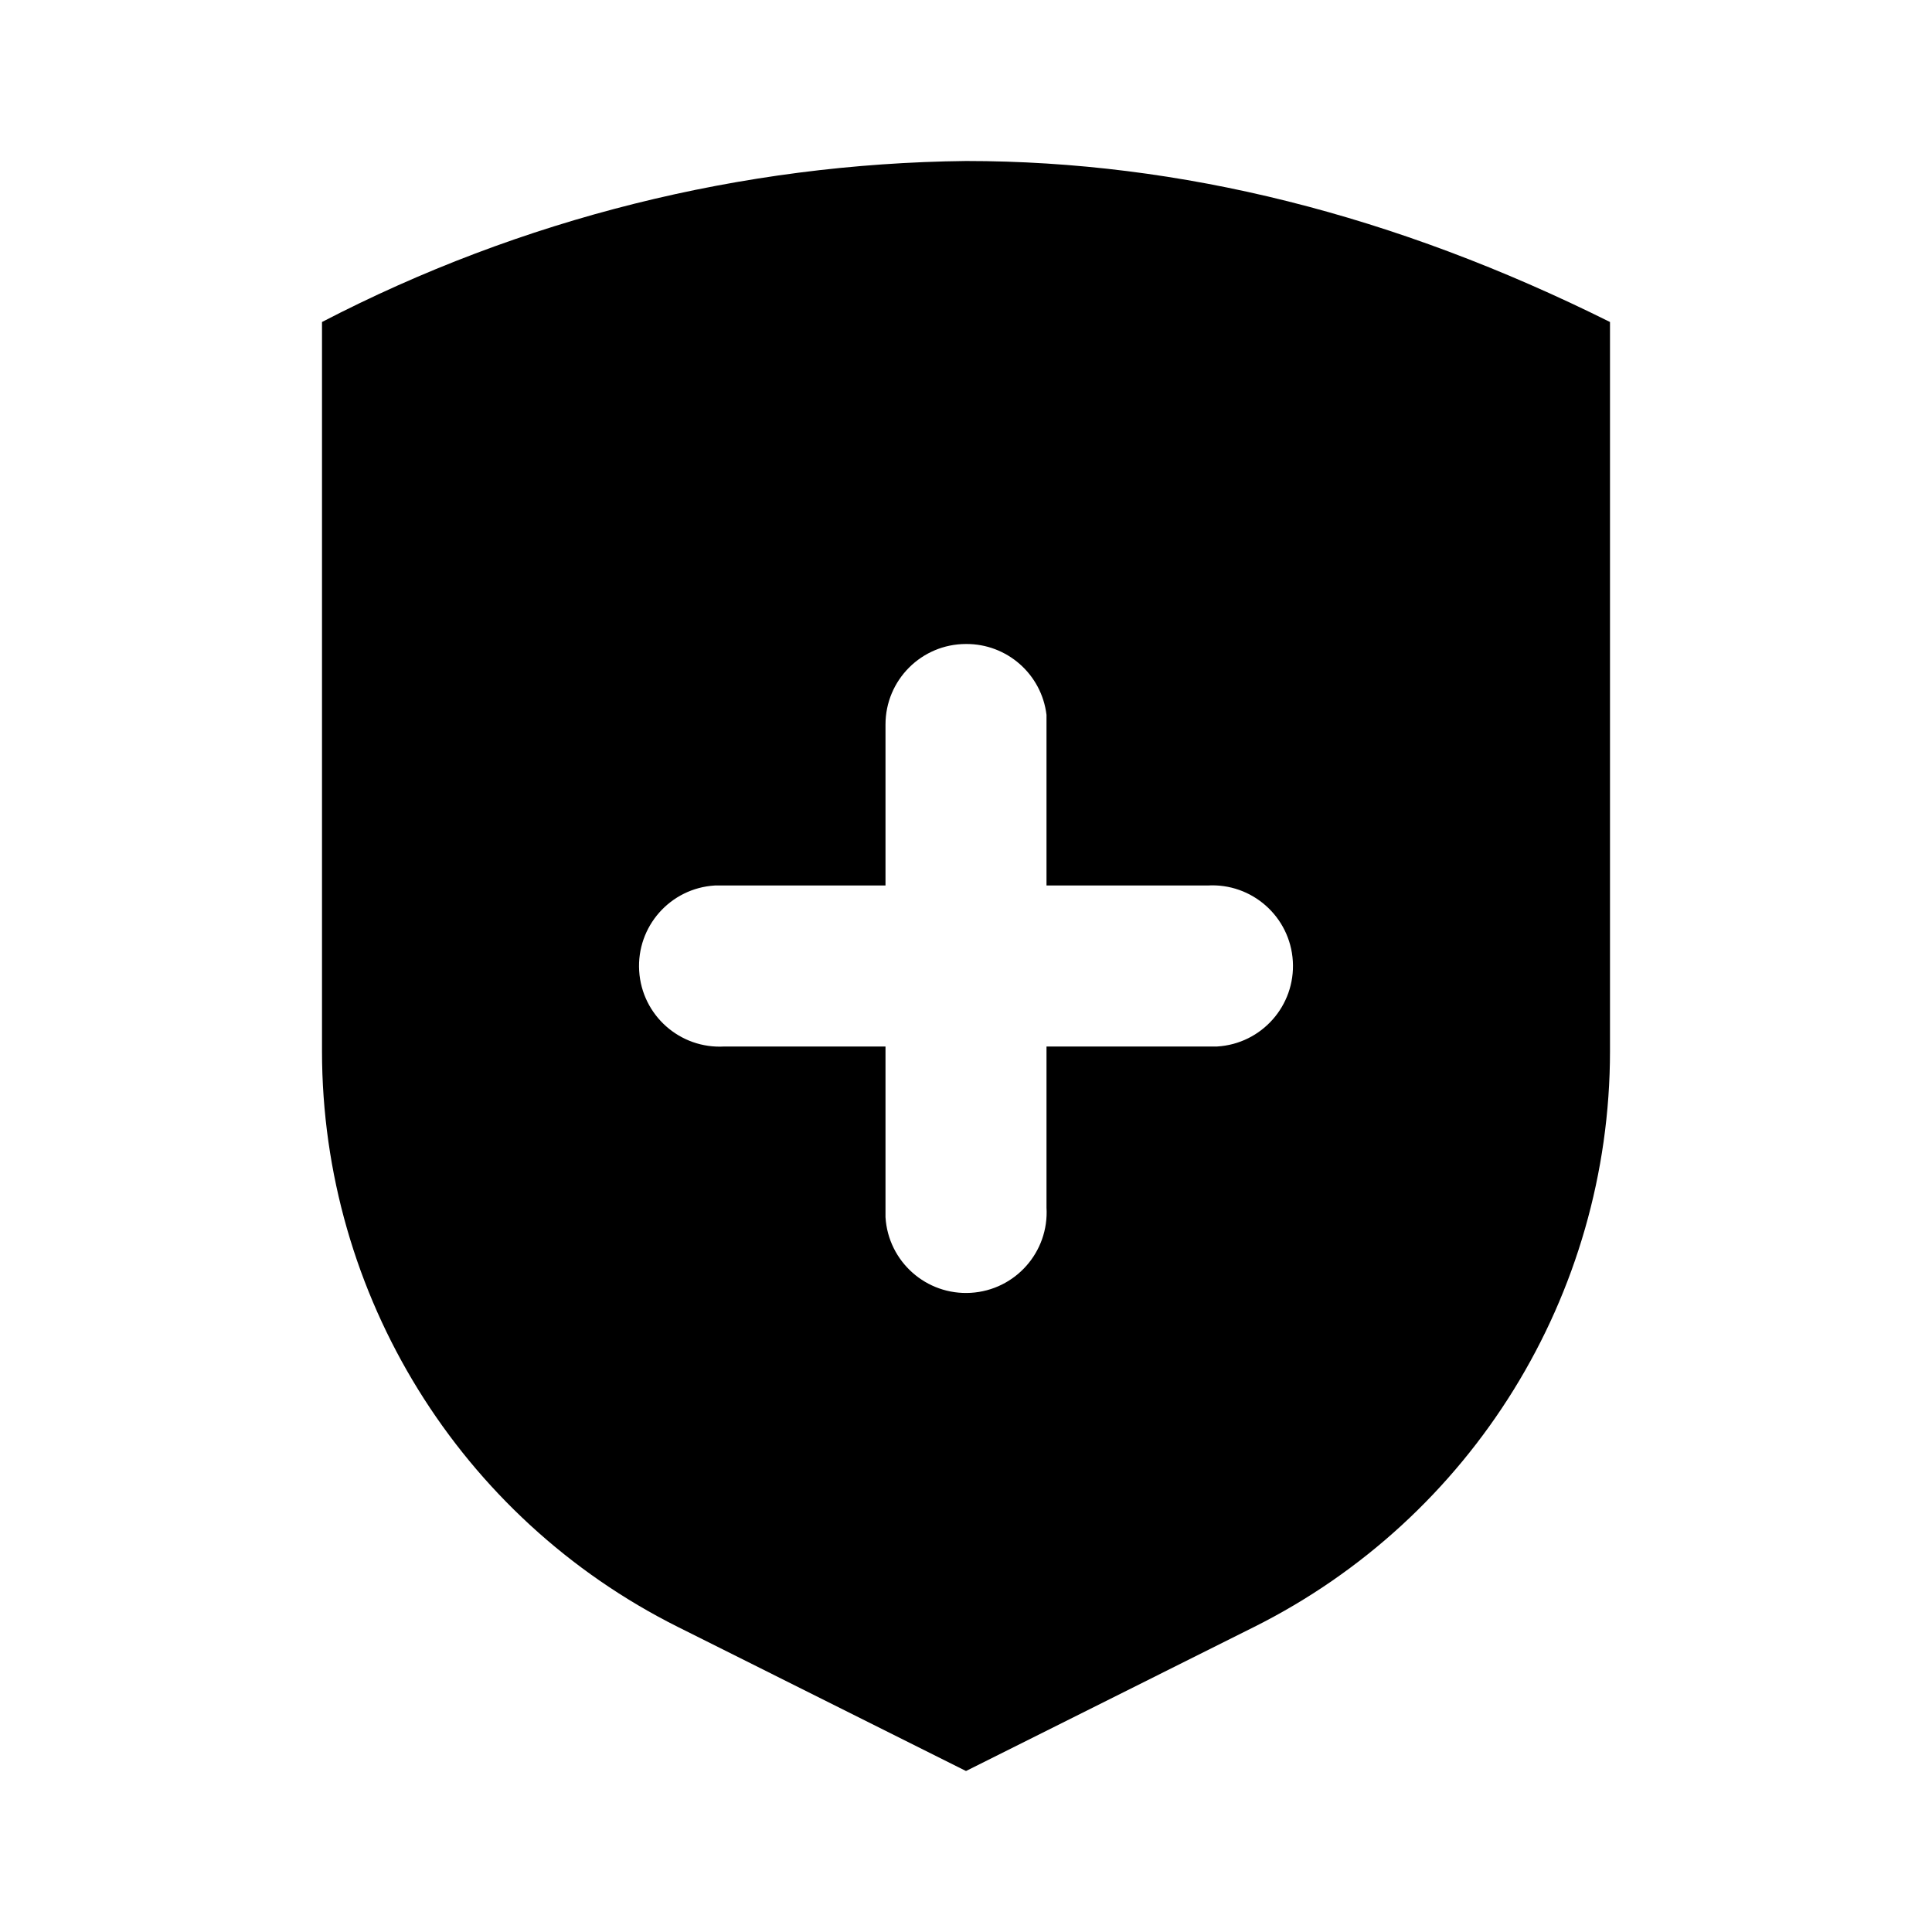
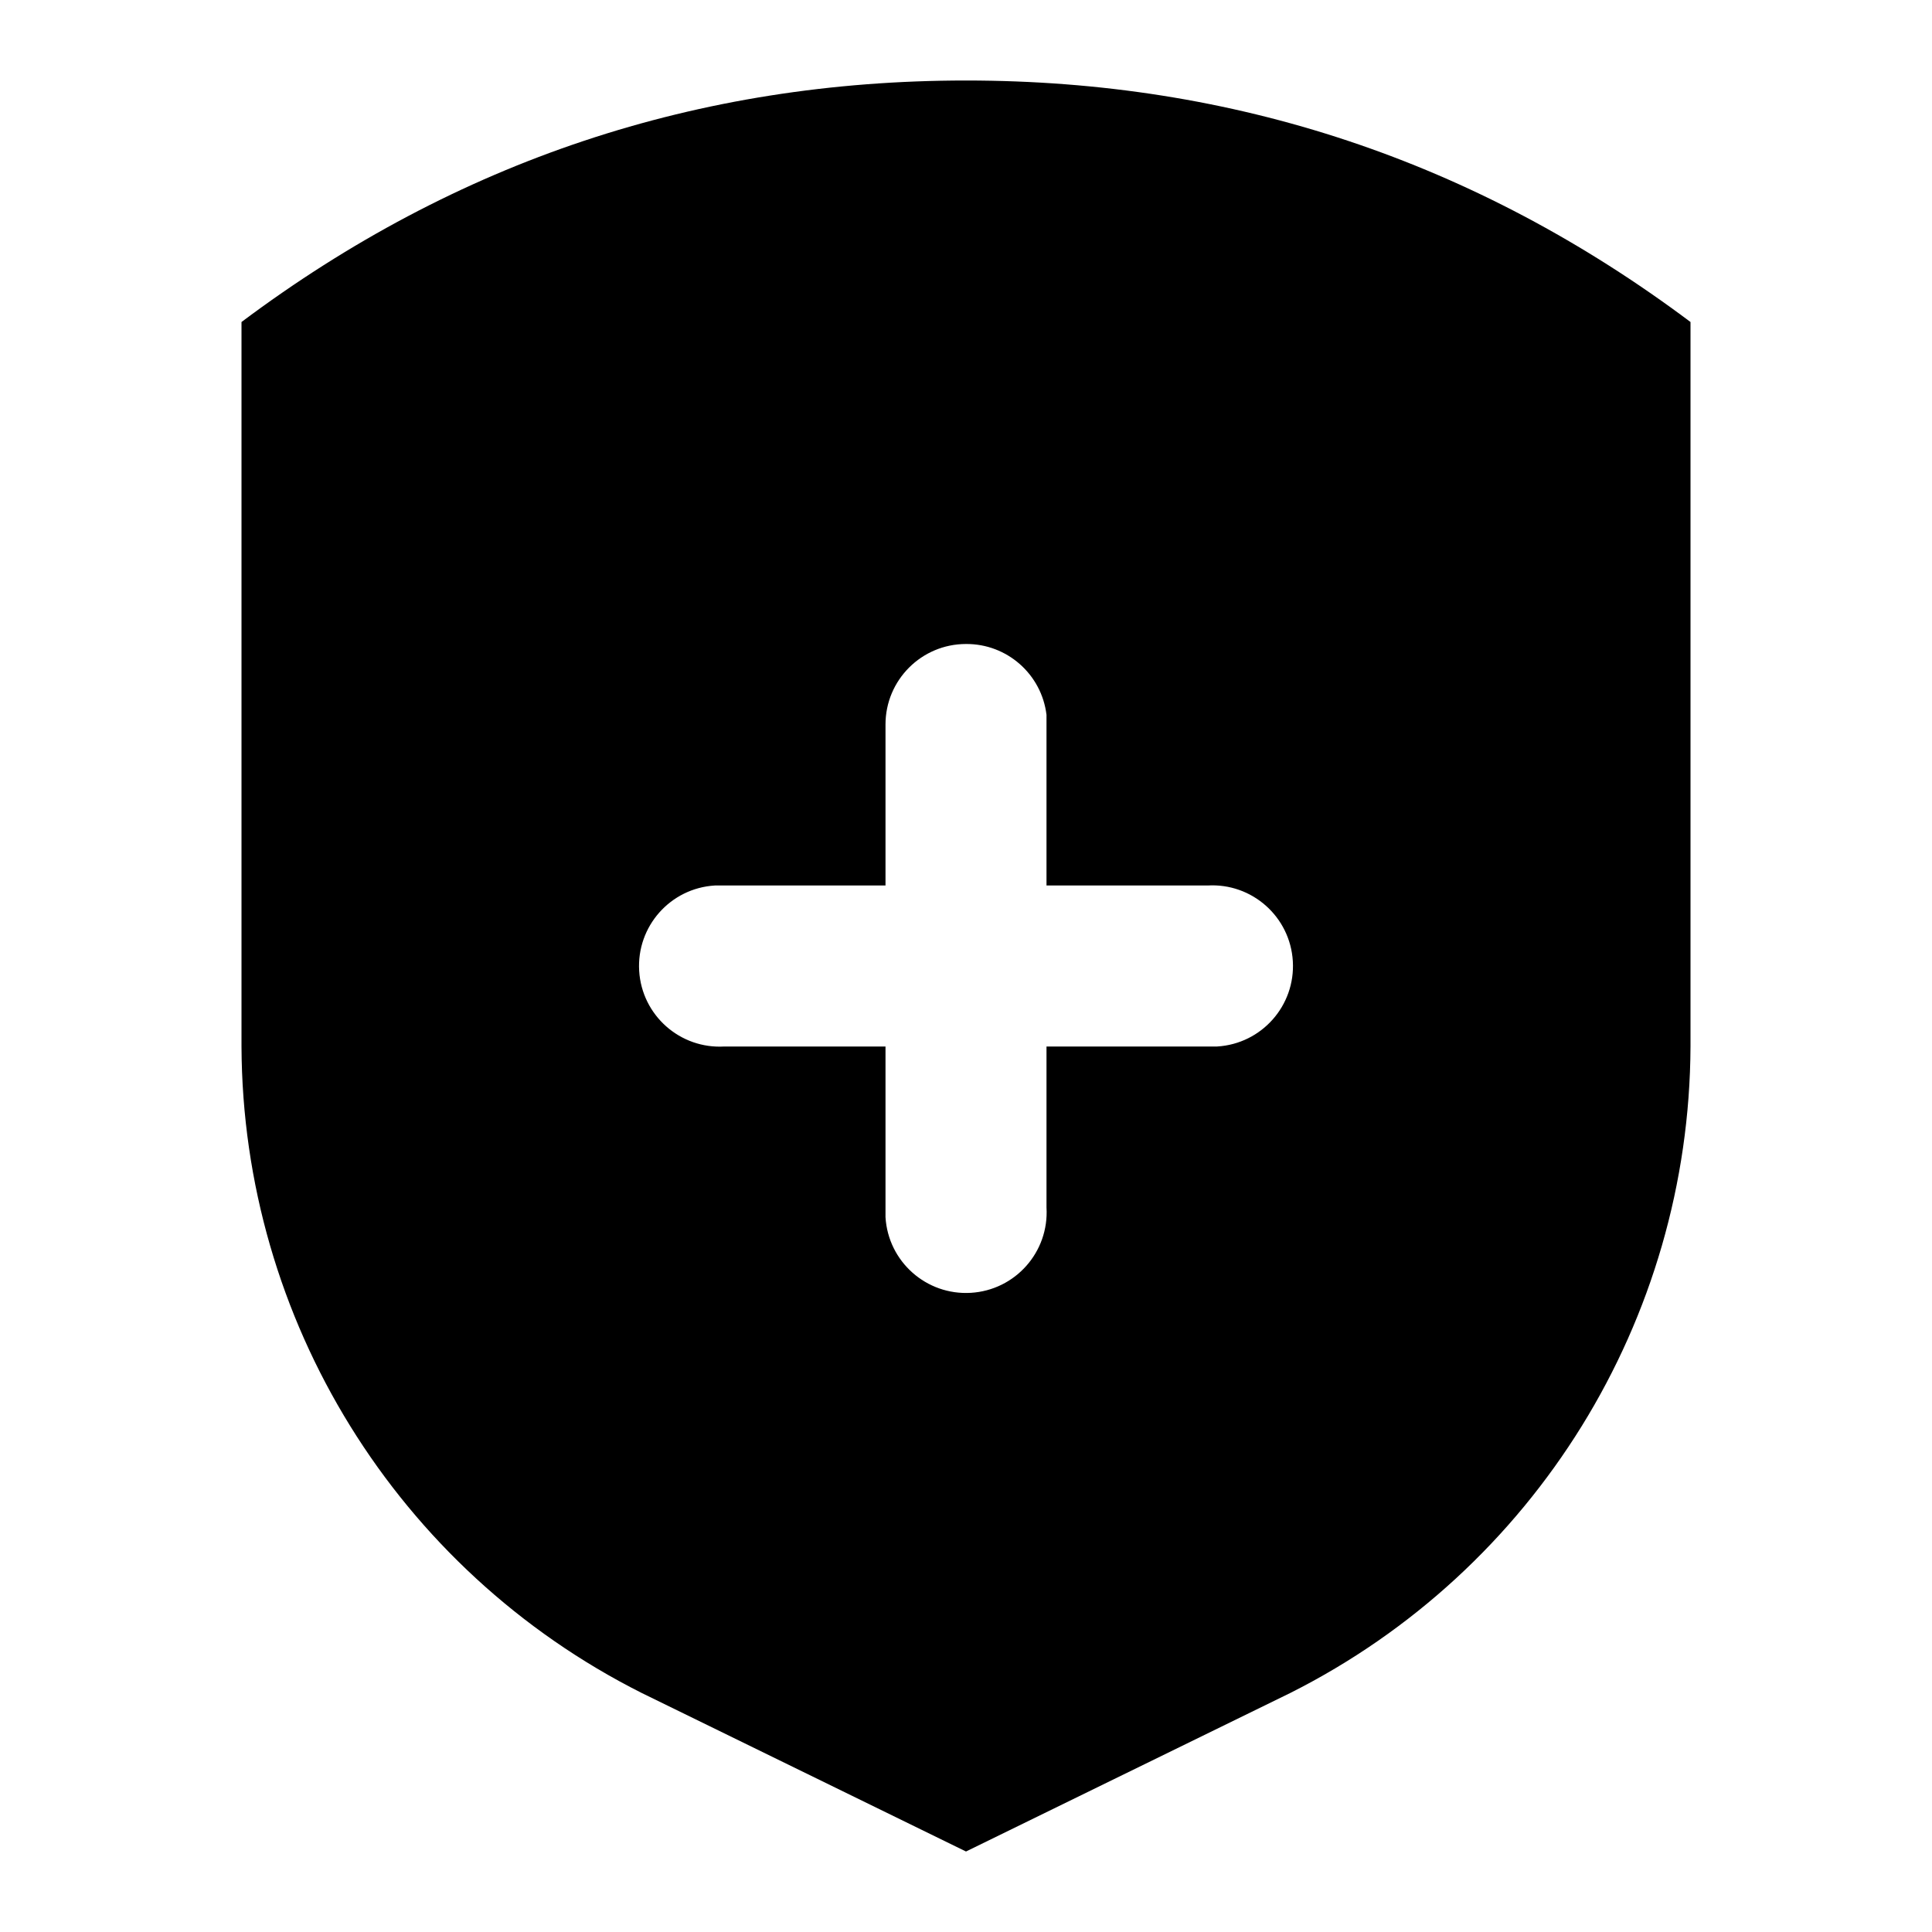
<svg xmlns="http://www.w3.org/2000/svg" viewBox="0 0 24 24">
-   <path d="M12 2c2.67 0 5.33.67 8 2v9.06a8 8 0 01-4.42 7.15L12 22l-3.58-1.79A8 8 0 014 13.06V4a17.8 17.8 0 018-2zm0 6a1 1 0 00-1 1v2H8.88A1 1 0 009 13h2v2.12a1 1 0 002-.12v-2h2.12a1 1 0 00-.12-2h-2V8.88A1 1 0 0012 8z" />
+   <path d="M12 1c3.33 0 6.33 1 9 3v9a9.03 9.03 0 01-4.97 8.03L12 23l-4.03-1.97A9.03 9.03 0 013 13V4c2.67-2 5.67-3 9-3zm0 7a1 1 0 00-1 1v2H8.88A1 1 0 009 13h2v2.12a1 1 0 002-.12v-2h2.12a1 1 0 00-.12-2h-2V8.88A1 1 0 0012 8z" />
</svg>
